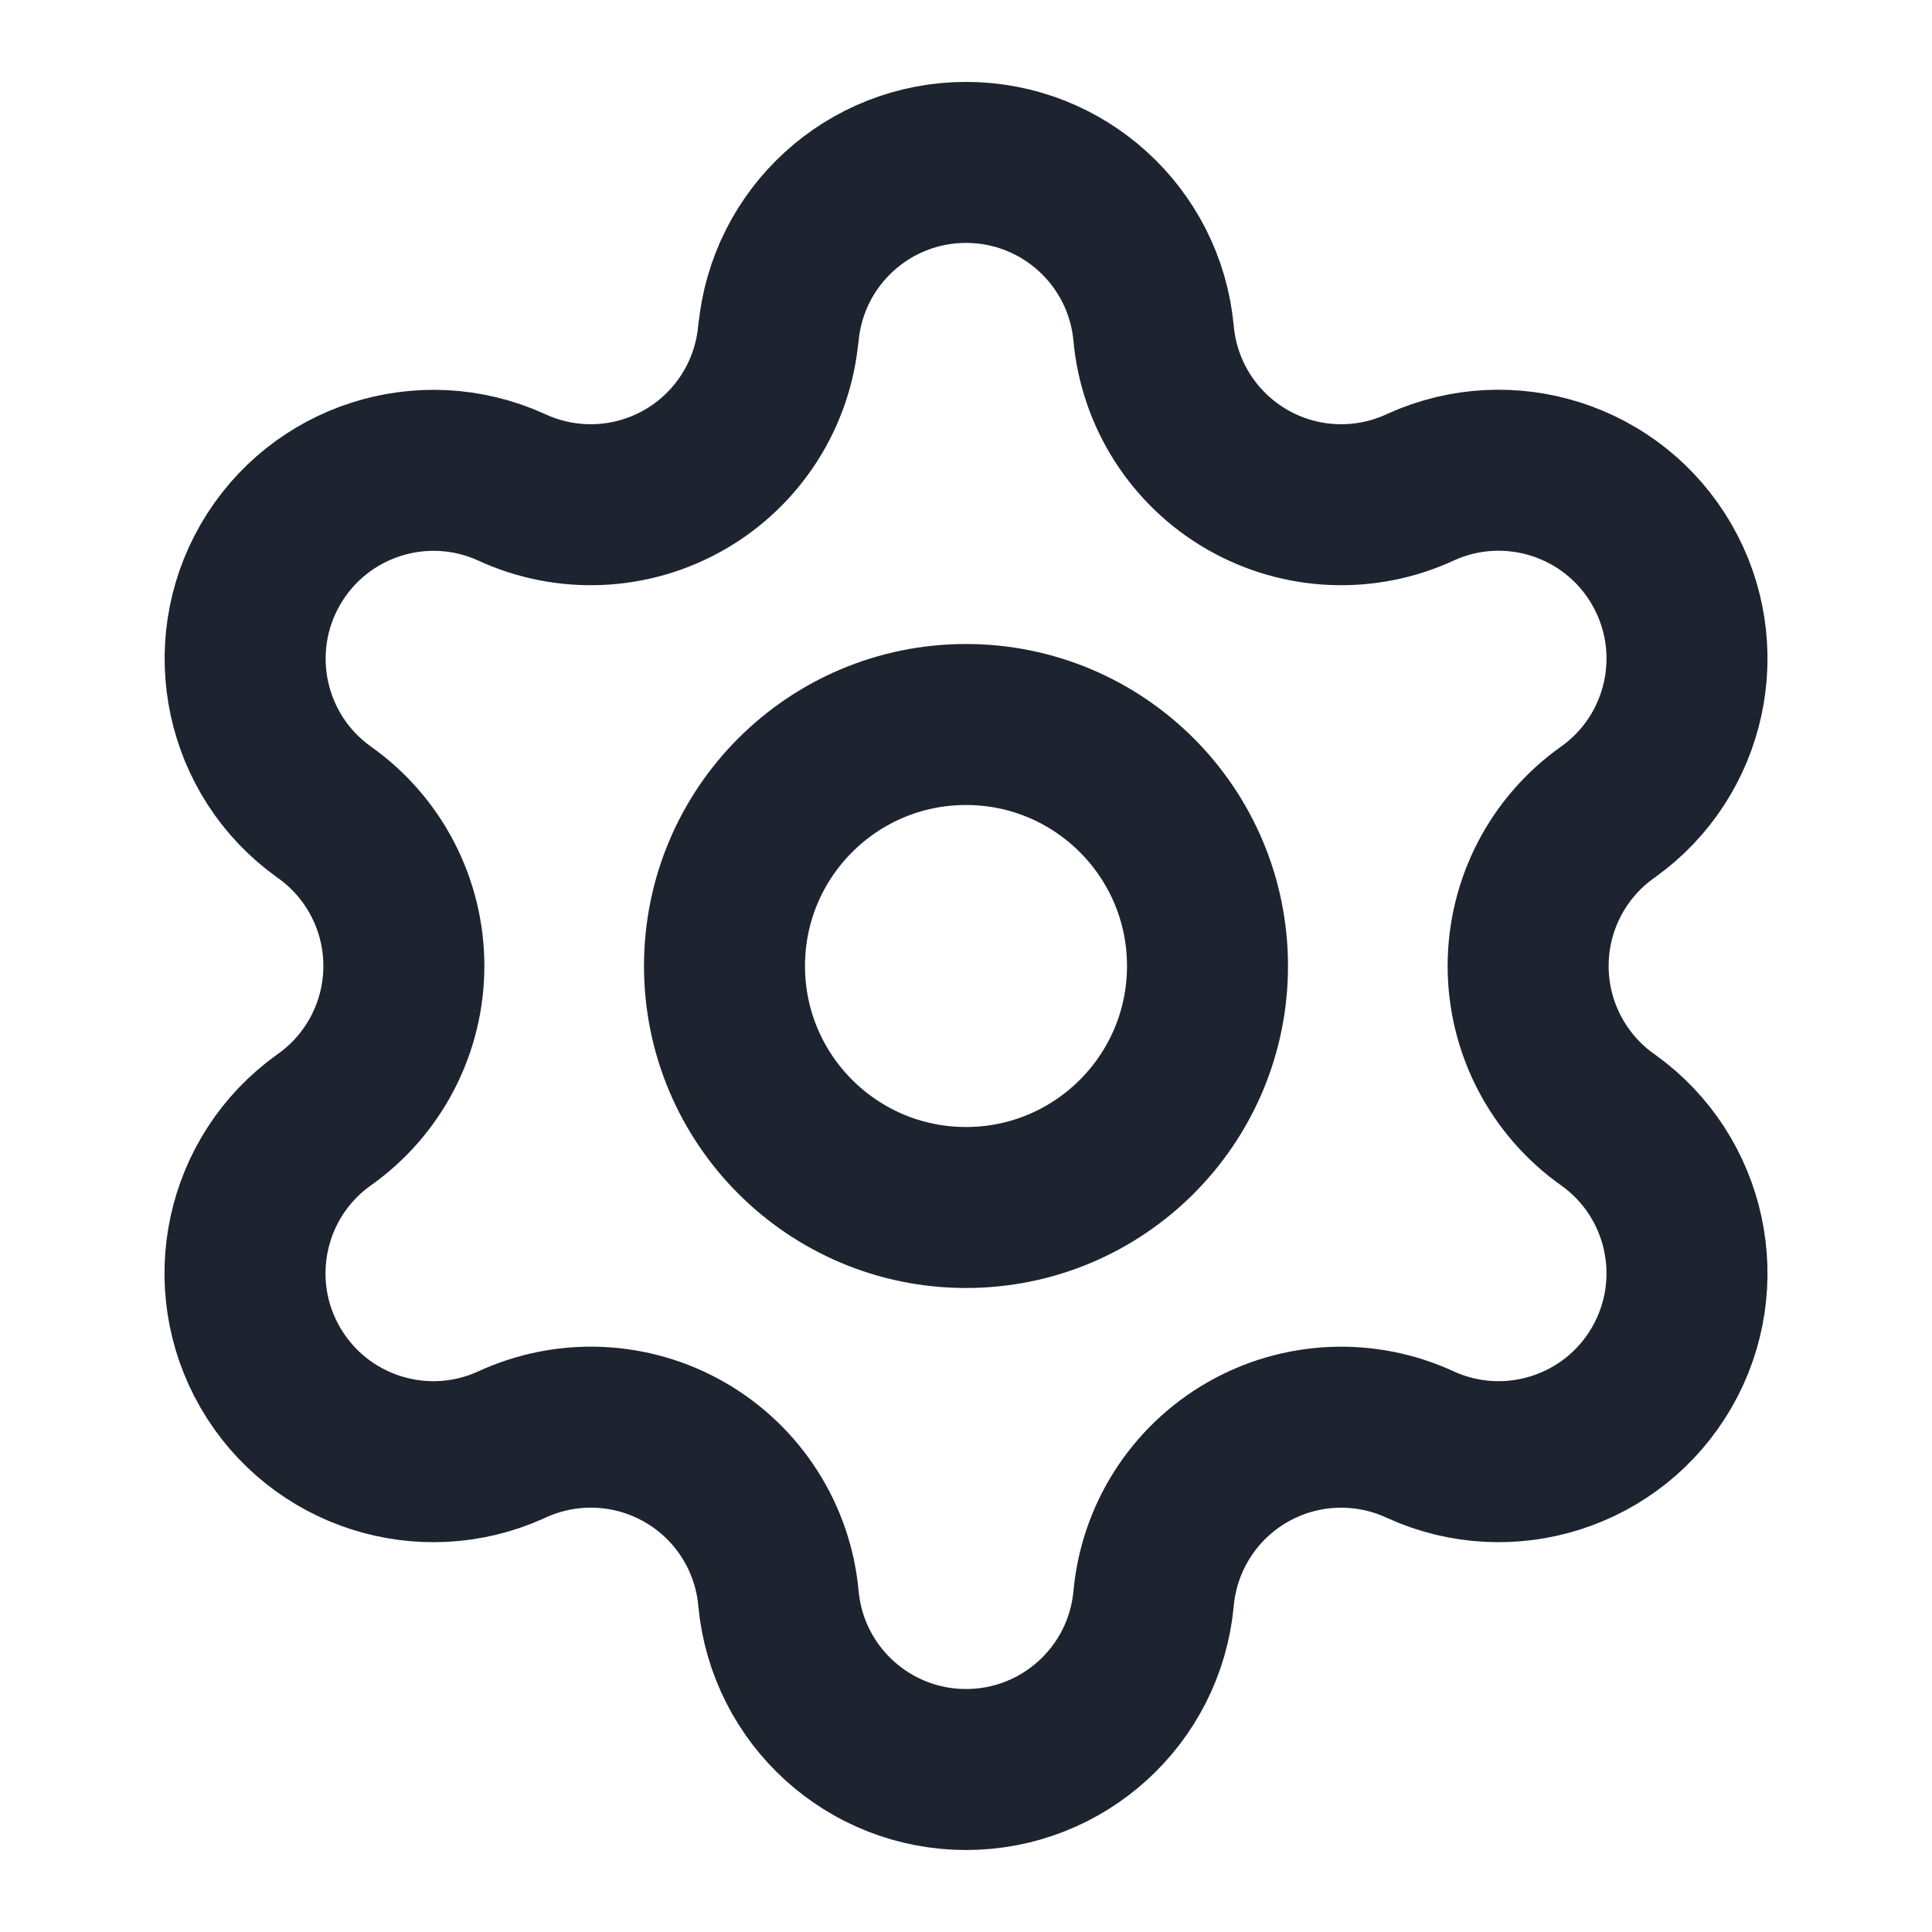
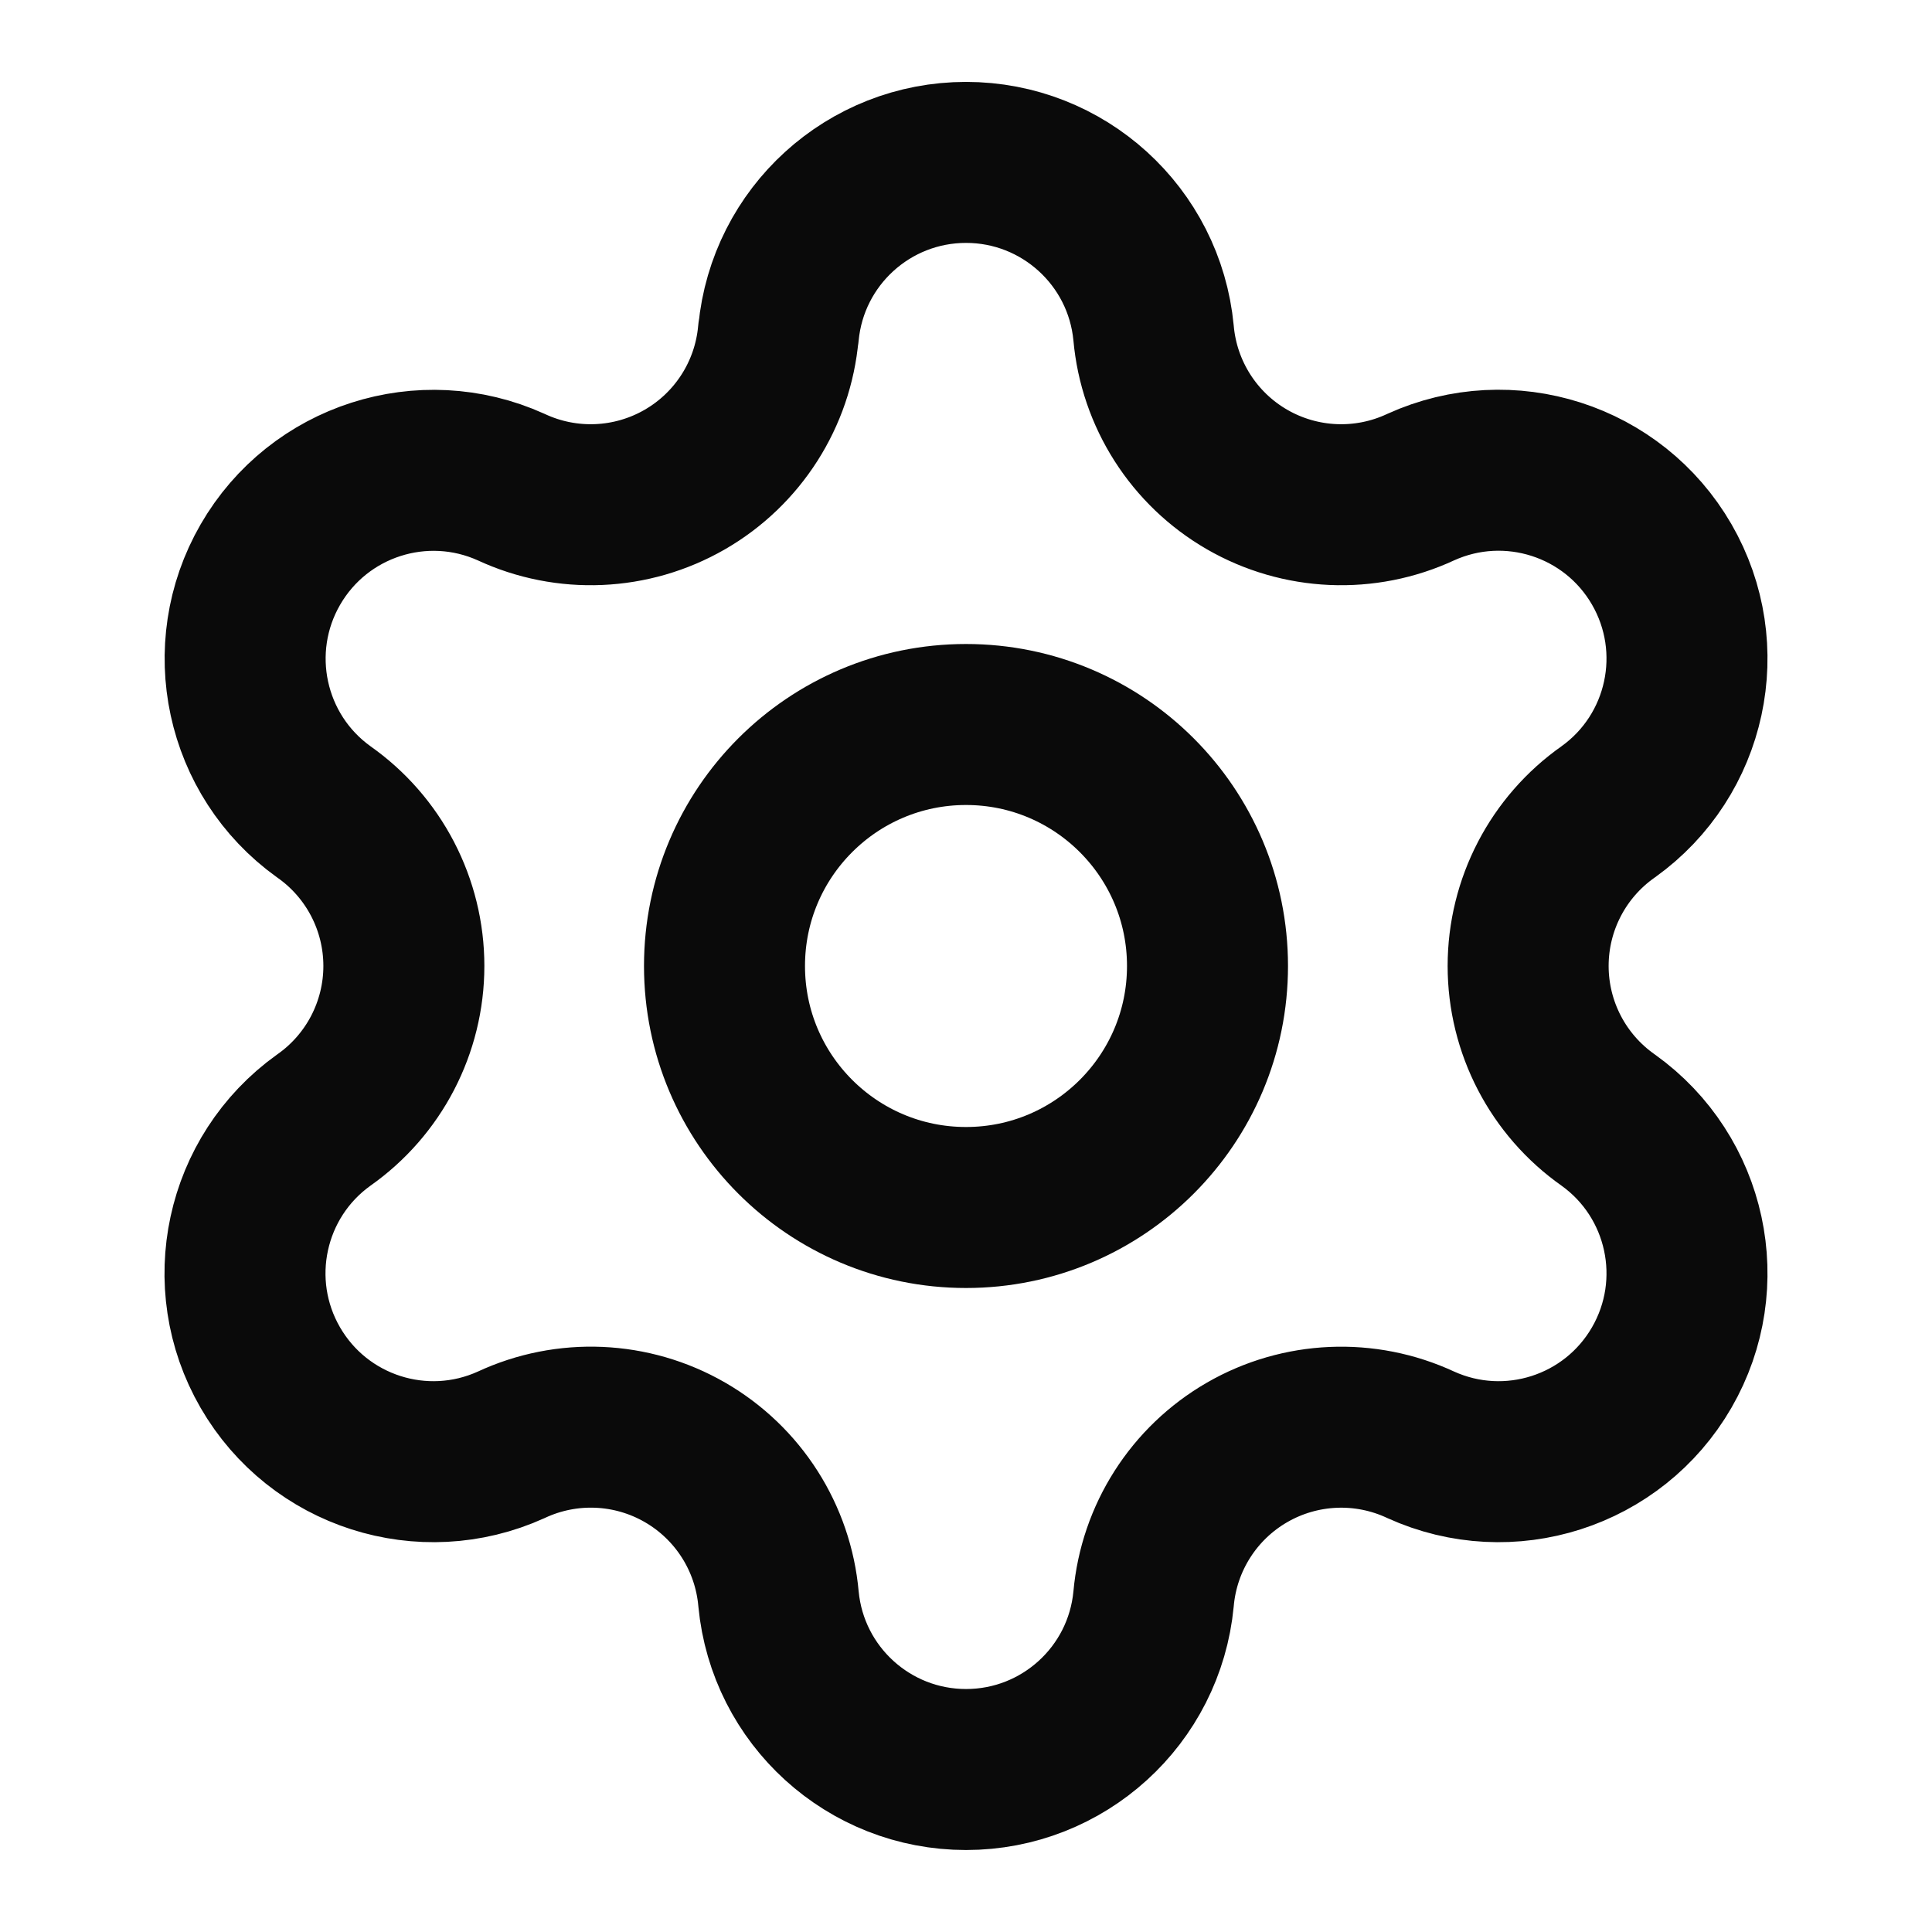
- <svg xmlns="http://www.w3.org/2000/svg" width="24" height="24" viewBox="0 0 24 24" fill="none" stroke="#1d2430" stroke-width="2" stroke-linecap="round" stroke-linejoin="round">
+ <svg xmlns="http://www.w3.org/2000/svg" width="24" height="24" viewBox="0 0 24 24" fill="none" stroke="#0a0a0a" stroke-width="2" stroke-linecap="round" stroke-linejoin="round">
  <path d="M9.671 4.136a2.34 2.34 0 0 1 4.659 0 2.34 2.34 0 0 0 3.319 1.915 2.34 2.34 0 0 1 2.33 4.033 2.34 2.34 0 0 0 0 3.831 2.34 2.34 0 0 1-2.33 4.033 2.34 2.34 0 0 0-3.319 1.915 2.34 2.34 0 0 1-4.659 0 2.34 2.34 0 0 0-3.32-1.915 2.34 2.34 0 0 1-2.33-4.033 2.34 2.34 0 0 0 0-3.831A2.34 2.34 0 0 1 6.35 6.051a2.34 2.34 0 0 0 3.319-1.915" />
  <circle cx="12" cy="12" r="3" />
</svg>
